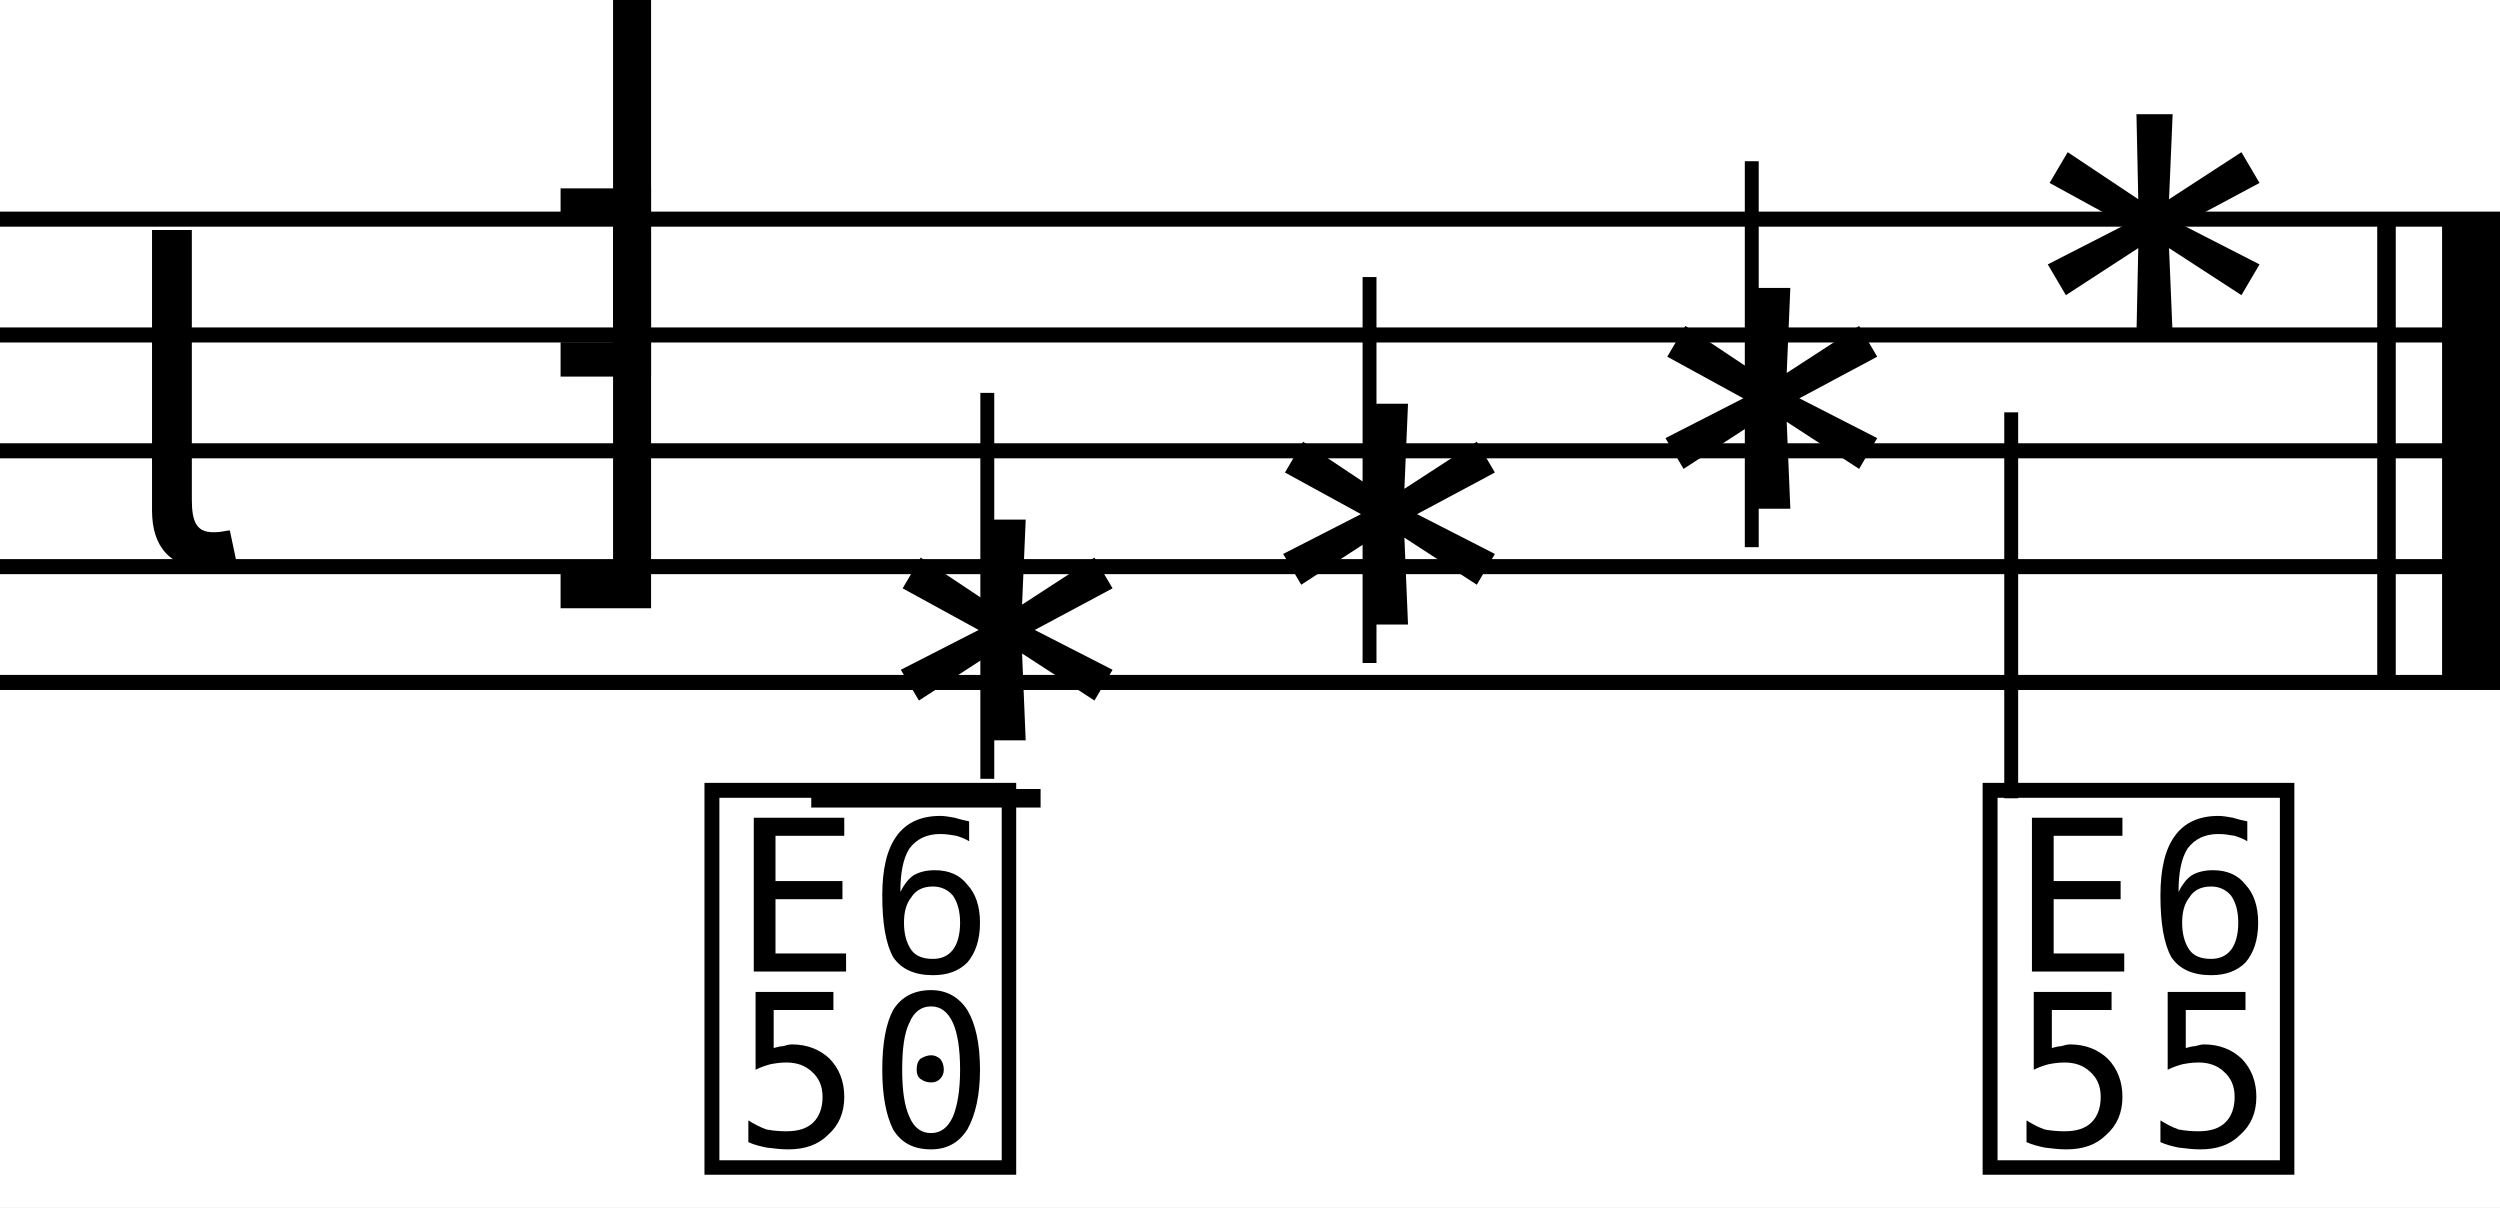
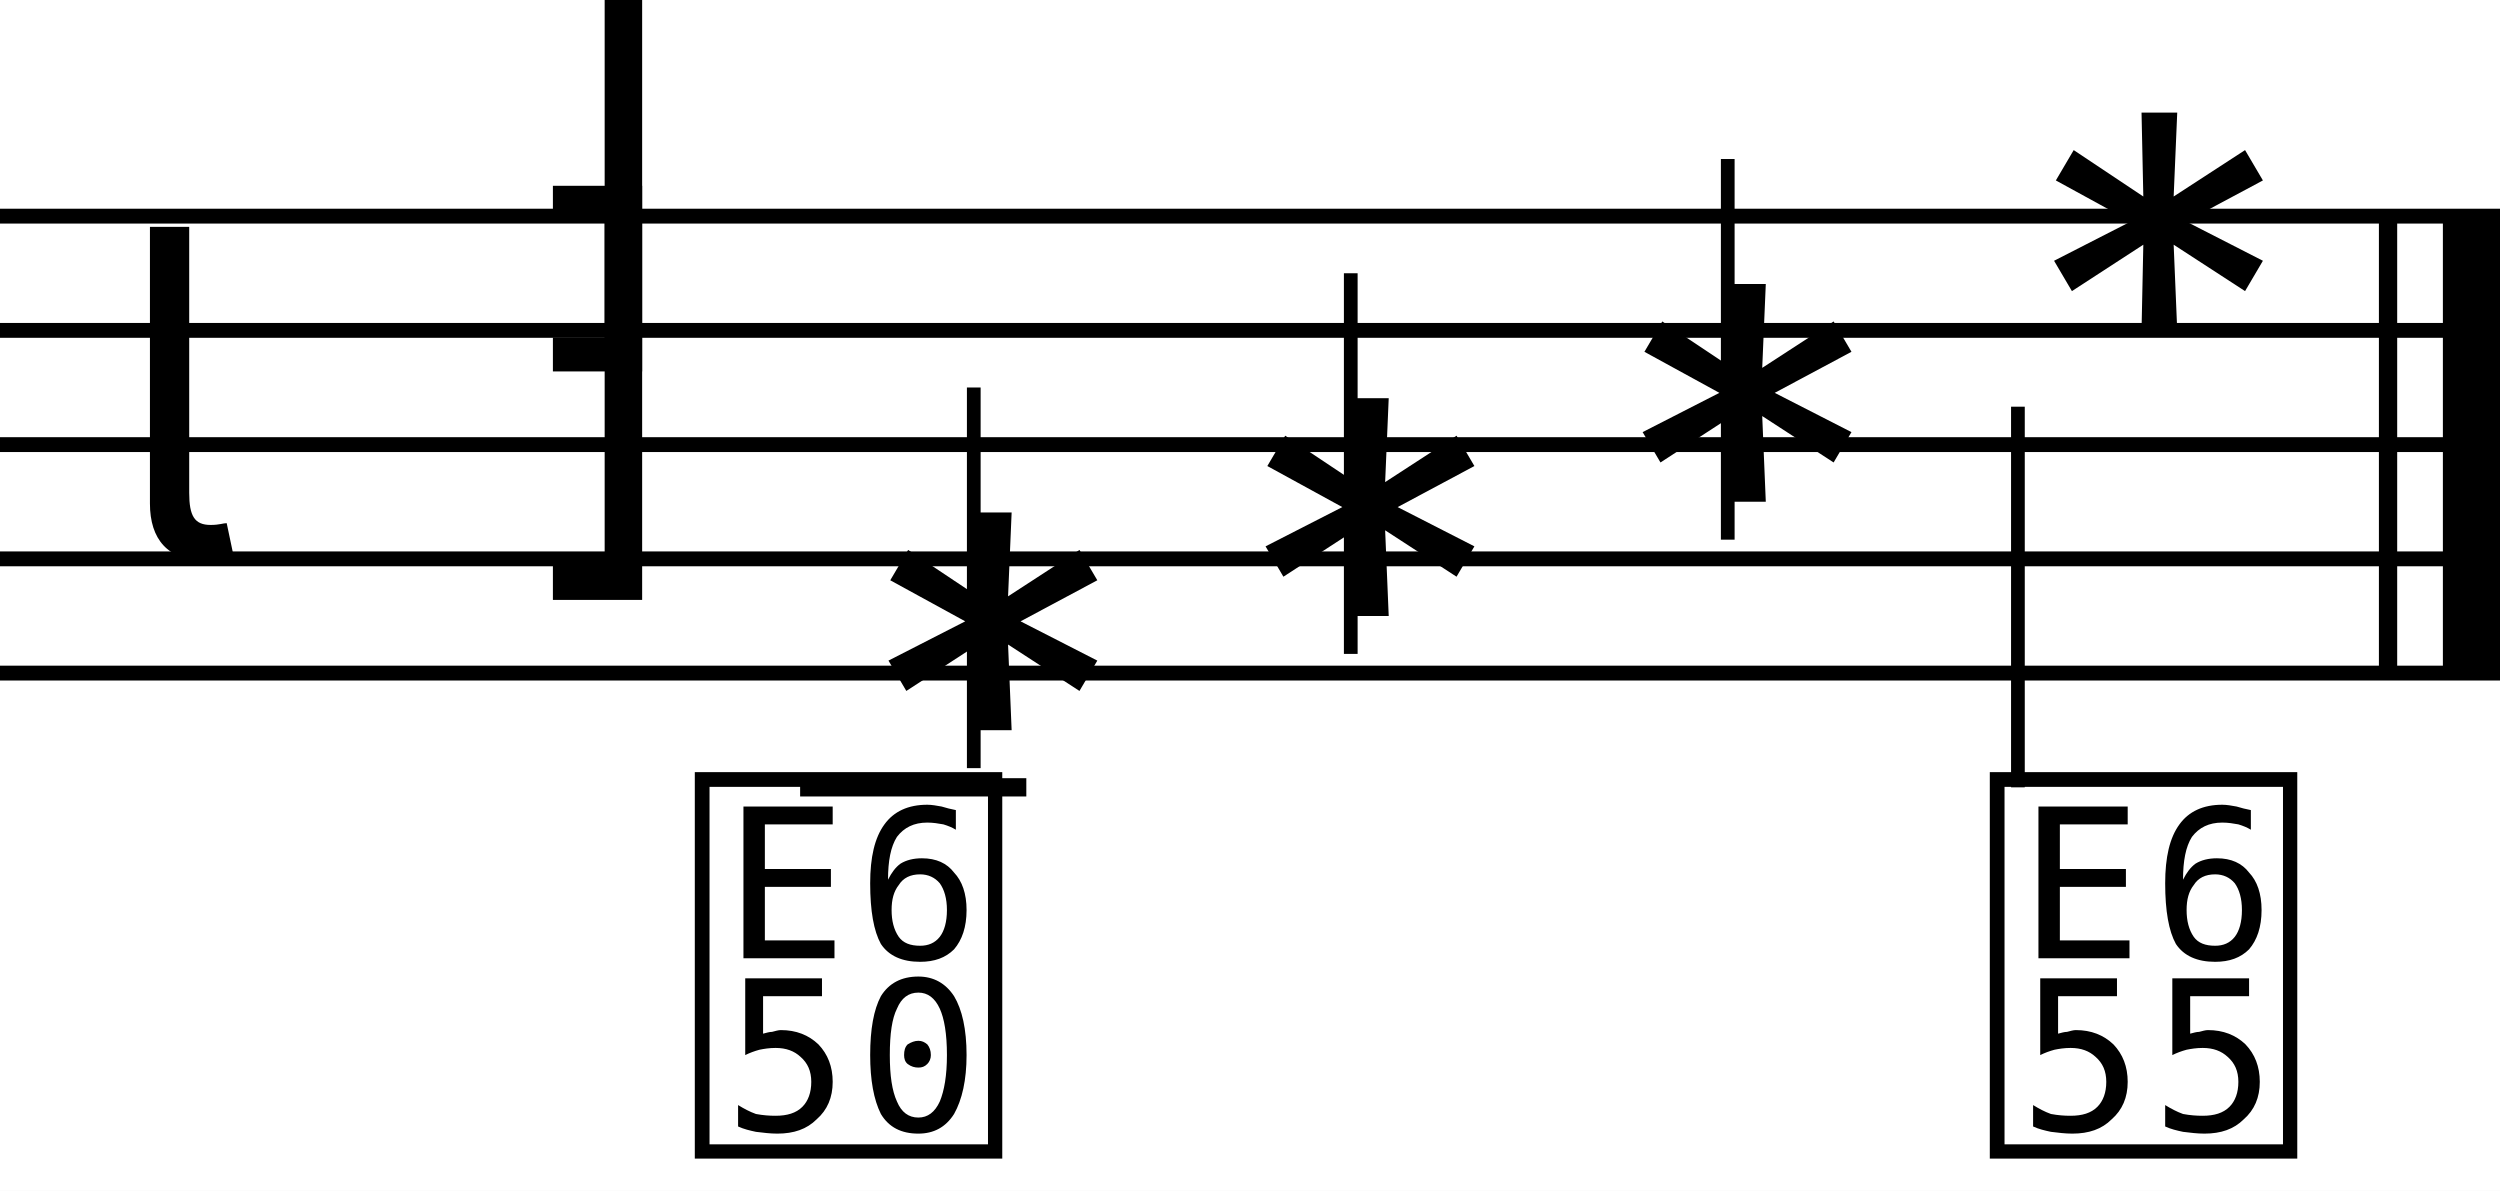
- <svg xmlns="http://www.w3.org/2000/svg" width="259.008" height="125.088" viewBox="0 0 259.008 125.088">
-   <rect x="0" y="0" width="259.008" height="125.088" fill="#ffffff" />
+ <svg xmlns="http://www.w3.org/2000/svg" width="262.608" height="125.088" viewBox="0 0 262.608 125.088">
+   <rect x="0" y="0" width="262.608" height="125.088" fill="#ffffff" />
  <g transform="translate(0 22.704) scale(12.0)" fill="#000000" stroke="#000000">
-     <line x1="0" y1="0" x2="21.584" y2="0" stroke-width="0.13" stroke-linecap="butt" />
-     <line x1="0" y1="1" x2="21.584" y2="1" stroke-width="0.13" stroke-linecap="butt" />
-     <line x1="0" y1="2" x2="21.584" y2="2" stroke-width="0.13" stroke-linecap="butt" />
-     <line x1="0" y1="3" x2="21.584" y2="3" stroke-width="0.13" stroke-linecap="butt" />
-     <line x1="0" y1="4" x2="21.584" y2="4" stroke-width="0.13" stroke-linecap="butt" />
+     <line x1="0" y1="0" x2="21.884" y2="0" stroke-width="0.13" stroke-linecap="butt" />
+     <line x1="0" y1="1" x2="21.884" y2="1" stroke-width="0.13" stroke-linecap="butt" />
+     <line x1="0" y1="2" x2="21.884" y2="2" stroke-width="0.13" stroke-linecap="butt" />
+     <line x1="0" y1="3" x2="21.884" y2="3" stroke-width="0.13" stroke-linecap="butt" />
+     <line x1="0" y1="4" x2="21.884" y2="4" stroke-width="0.13" stroke-linecap="butt" />
    <text x="1" y="3" font-family="Bravura" font-size="4" stroke="none"></text>
    <text x="4.604" y="1" font-family="Bravura" font-size="4" stroke="none"></text>
    <text x="4.604" y="3" font-family="Bravura" font-size="4" stroke="none"></text>
    <text x="7.404" y="5" font-family="Bravura" font-size="4" stroke="none"></text>
    <line x1="7.004" y1="5" x2="8.984" y2="5" stroke-width="0.16" stroke-linecap="butt" />
    <line x1="8.524" y1="4.832" x2="8.524" y2="1.5" stroke-width="0.12" stroke-linecap="butt" />
    <text x="10.704" y="4" font-family="Bravura" font-size="4" stroke="none"></text>
    <line x1="11.824" y1="3.832" x2="11.824" y2="0.5" stroke-width="0.12" stroke-linecap="butt" />
    <text x="14.004" y="3" font-family="Bravura" font-size="4" stroke="none"></text>
    <line x1="15.124" y1="2.832" x2="15.124" y2="-0.5" stroke-width="0.12" stroke-linecap="butt" />
-     <text x="17.304" y="1.5" font-family="Bravura" font-size="4" stroke="none"></text>
-     <line x1="17.364" y1="1.668" x2="17.364" y2="5" stroke-width="0.12" stroke-linecap="butt" />
+     <text x="17.604" y="1.5" font-family="Bravura" font-size="4" stroke="none"></text>
+     <line x1="17.664" y1="1.668" x2="17.664" y2="5" stroke-width="0.12" stroke-linecap="butt" />
    <text x="5.956" y="8" font-family="Bravura" font-size="4" stroke="none"></text>
-     <text x="16.994" y="8" font-family="Bravura" font-size="4" stroke="none"></text>
-     <line x1="20.604" y1="0" x2="20.604" y2="4" stroke-width="0.16" stroke-linecap="butt" />
-     <line x1="21.334" y1="0" x2="21.334" y2="4" stroke-width="0.5" stroke-linecap="butt" />
+     <text x="17.294" y="8" font-family="Bravura" font-size="4" stroke="none"></text>
+     <line x1="20.904" y1="0" x2="20.904" y2="4" stroke-width="0.16" stroke-linecap="butt" />
+     <line x1="21.634" y1="0" x2="21.634" y2="4" stroke-width="0.5" stroke-linecap="butt" />
  </g>
</svg>
